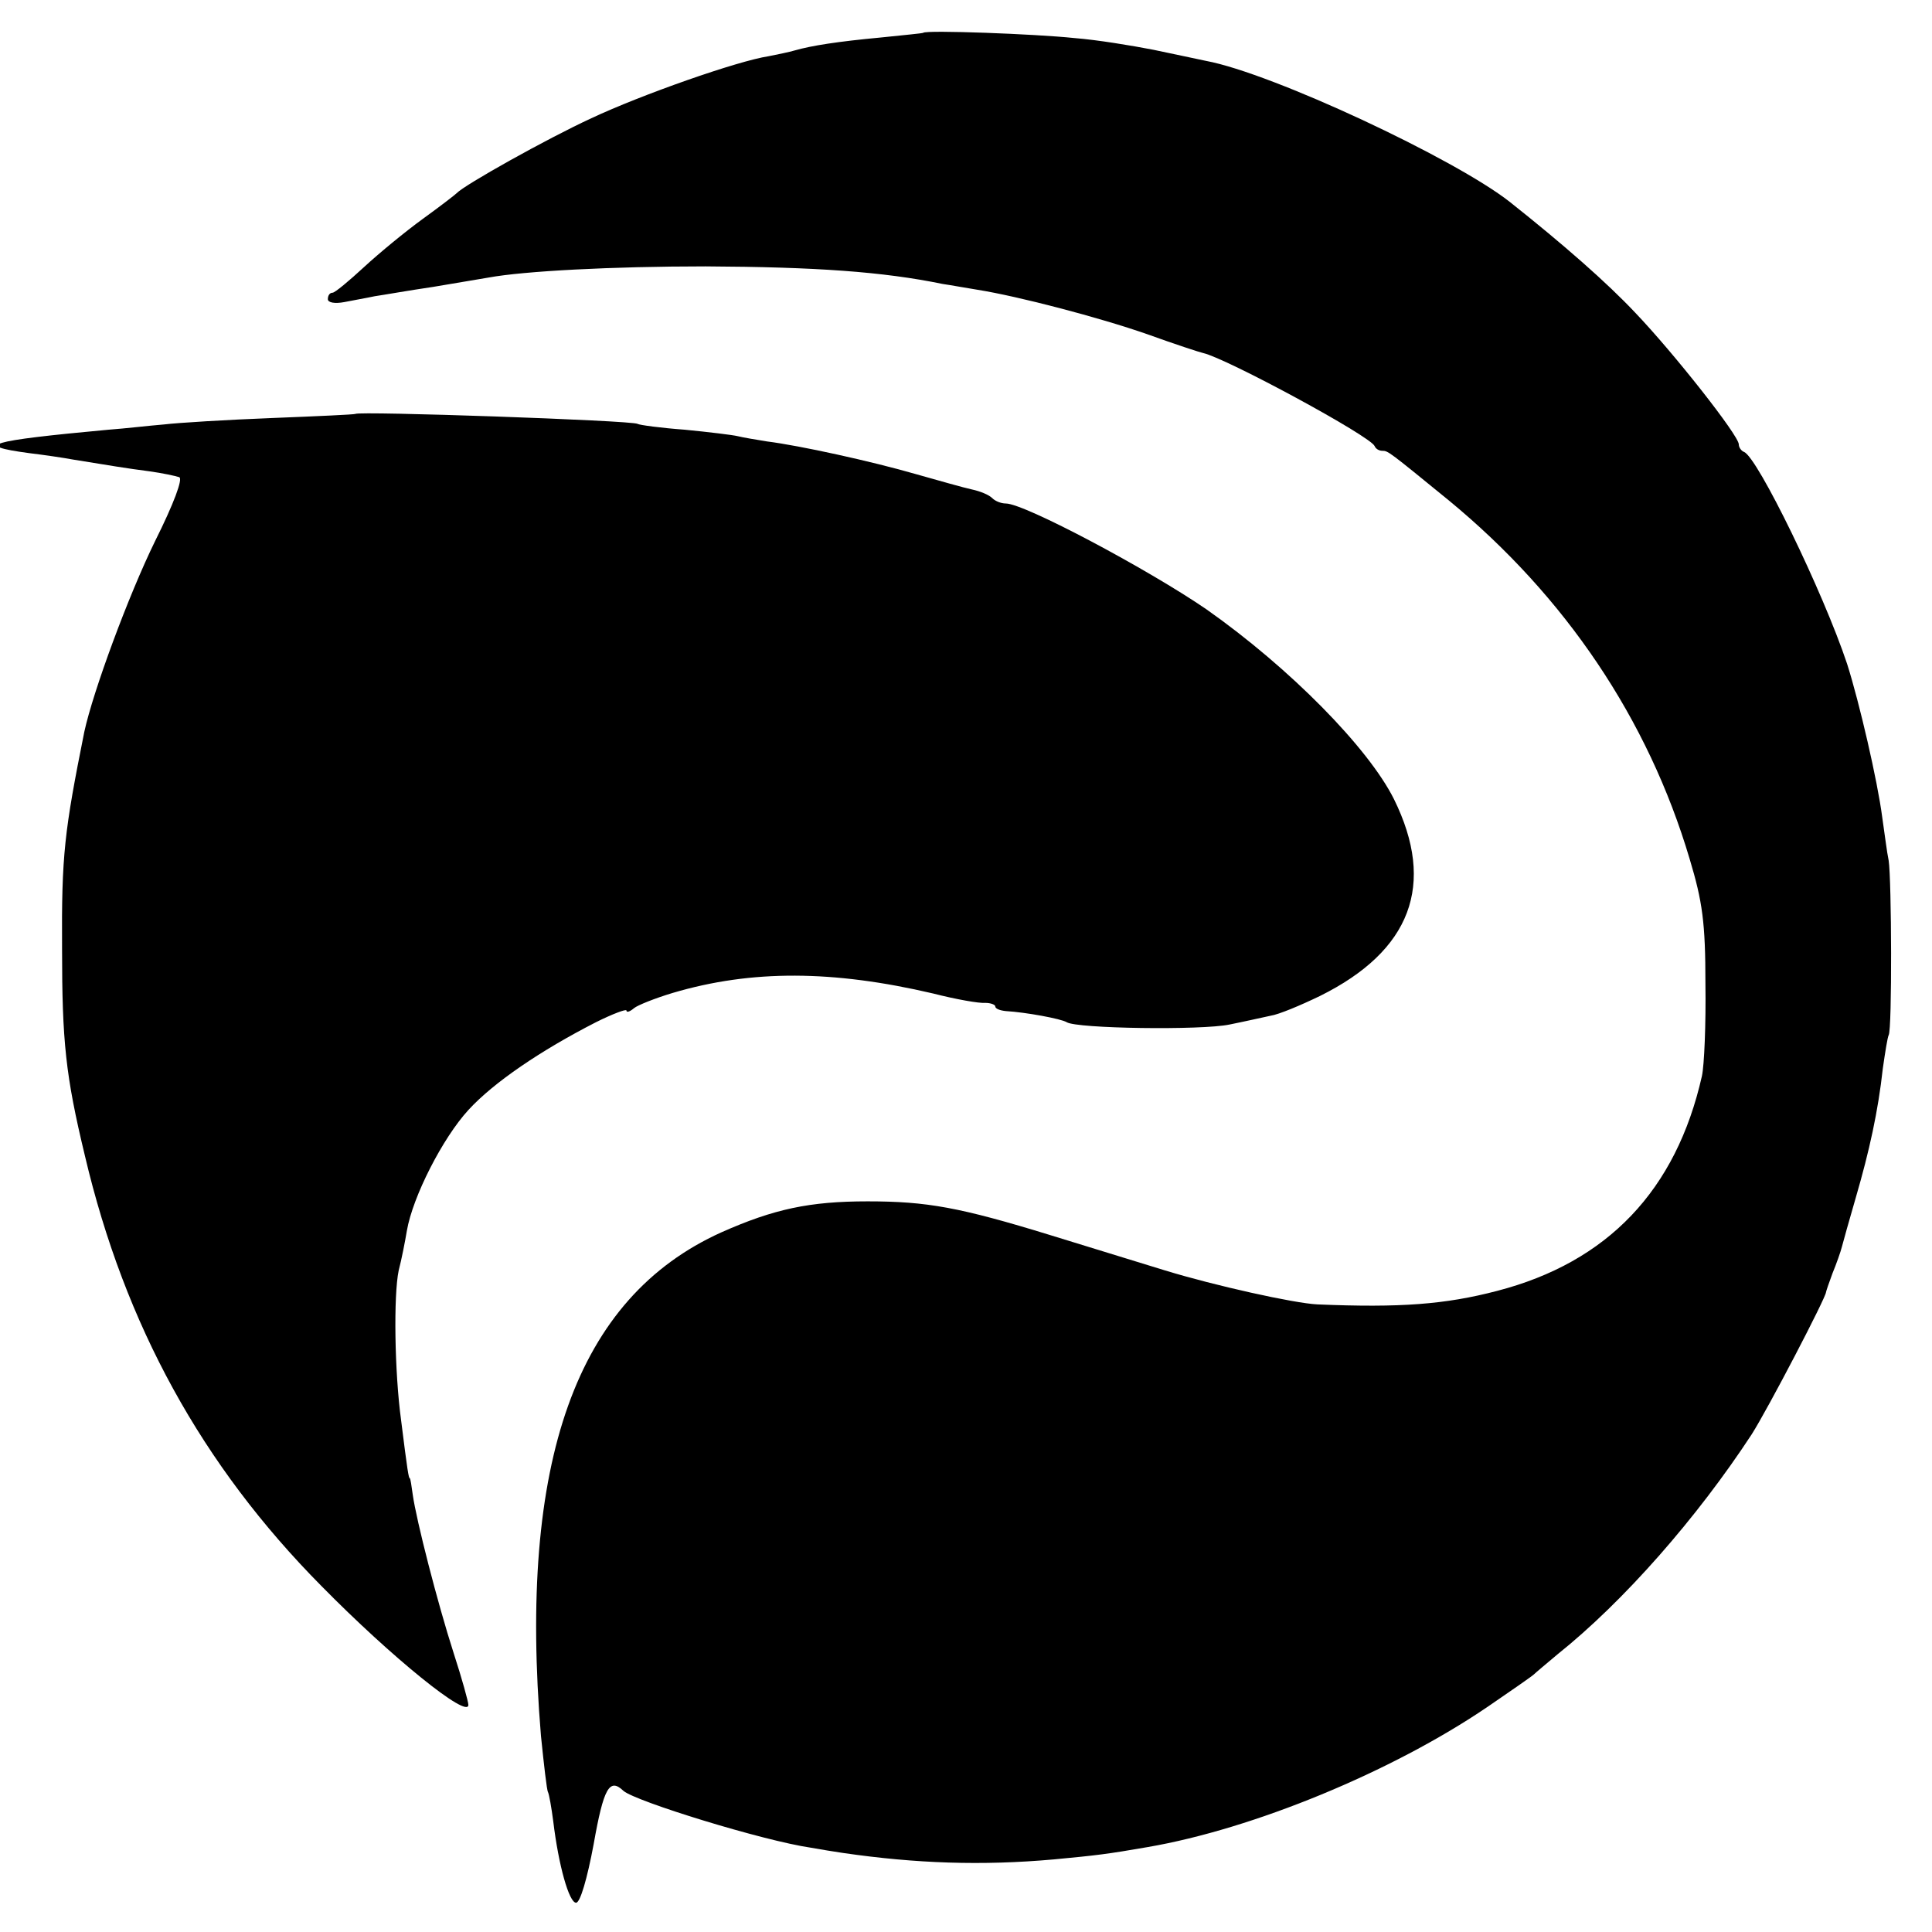
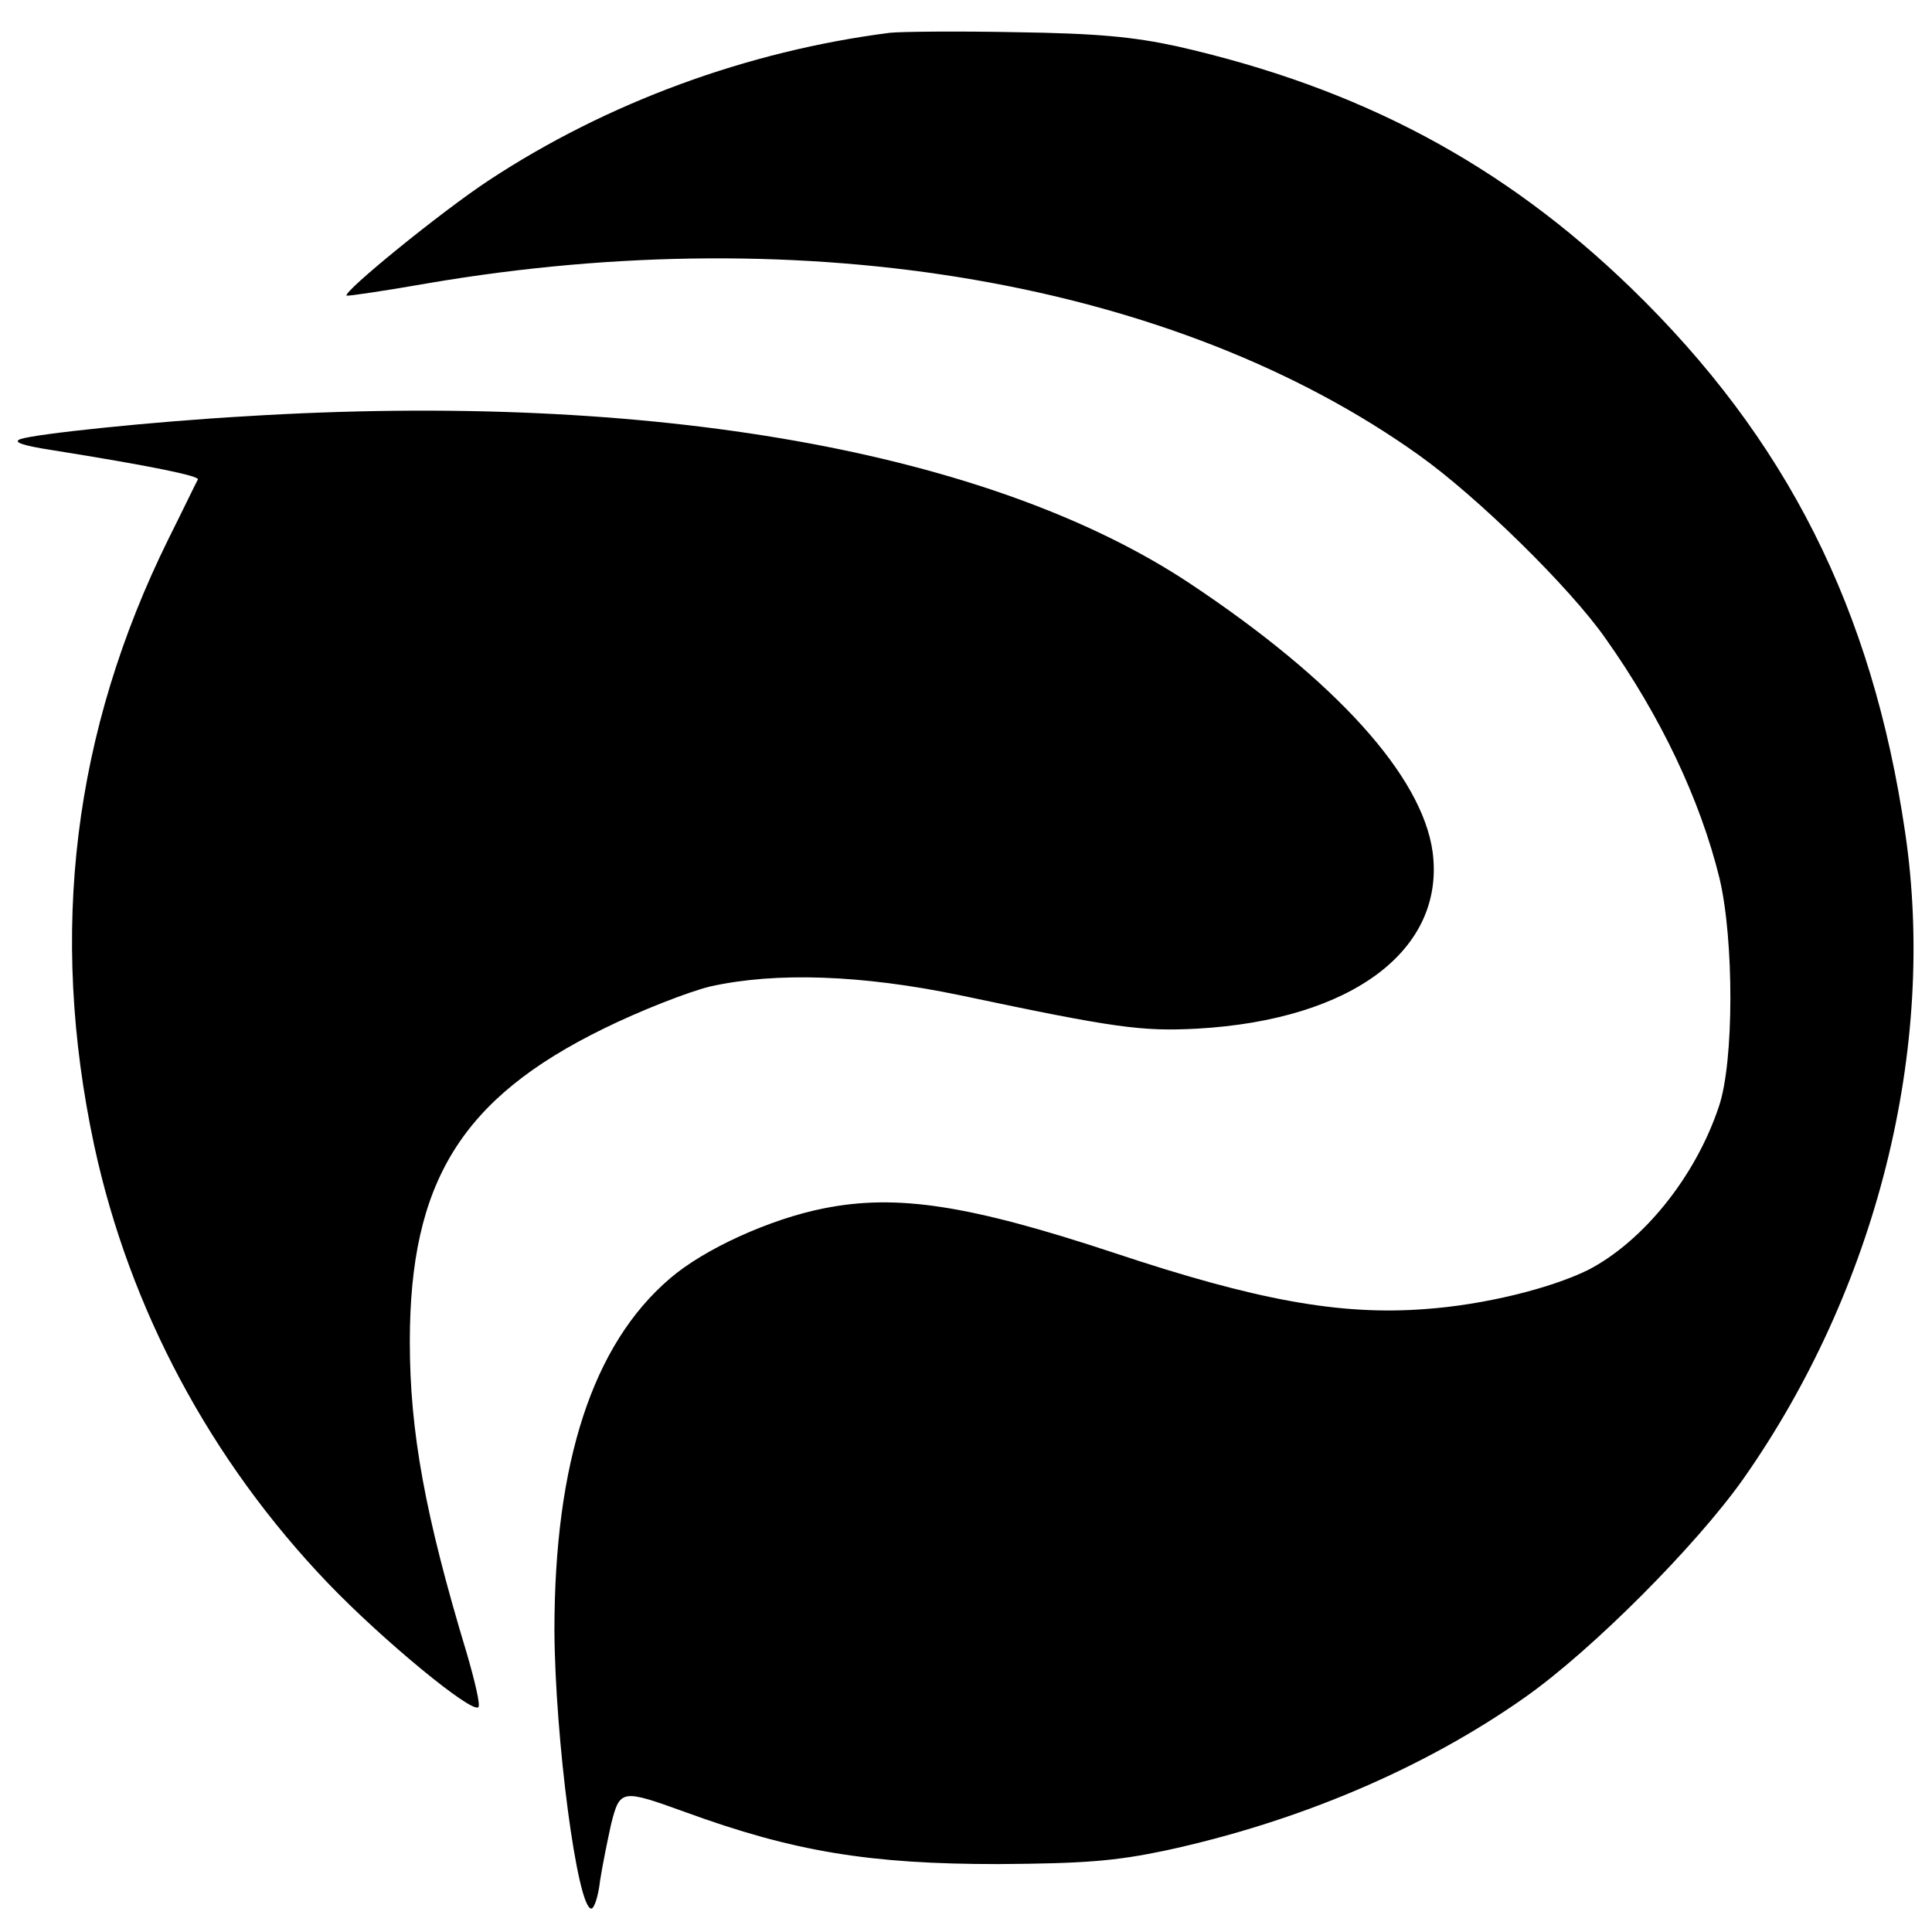
- <svg xmlns="http://www.w3.org/2000/svg" version="1.0" width="330pt" height="330pt" viewBox="0 0 330 330" preserveAspectRatio="xMidYMid meet">
-   <g transform="translate(0,330) scale(0.1,-0.1)" fill="#000000" stroke="none">
-     <path d="M1577 3244 c-1 -1 -34 -4 -72 -8 -75 -7 -119 -14 -147 -22 -10 -3 -30 -7 -45 -10 -53 -8 -218 -66 -303 -106 -76 -35 -217 -114 -230 -128 -3 -3 -29 -23 -58 -44 -29 -21 -74 -58 -100 -82 -26 -24 -50 -44 -54 -44 -5 0 -8 -5 -8 -11 0 -6 12 -8 28 -5 15 3 38 7 52 10 14 2 59 10 100 16 41 7 84 14 95 16 60 11 211 19 370 19 188 -1 303 -9 405 -30 14 -2 41 -7 60 -10 69 -11 207 -47 290 -76 47 -17 90 -31 95 -32 40 -9 286 -142 293 -159 2 -5 8 -8 13 -8 10 0 11 -1 114 -85 199 -164 340 -373 411 -612 22 -73 27 -109 27 -213 1 -69 -2 -140 -6 -158 -44 -195 -161 -318 -350 -367 -88 -23 -165 -29 -307 -23 -40 2 -175 32 -260 58 -52 16 -140 43 -195 60 -156 48 -212 58 -313 58 -99 0 -160 -13 -250 -53 -248 -112 -347 -391 -308 -860 5 -49 10 -93 12 -96 2 -4 6 -27 9 -50 9 -75 27 -139 39 -139 7 0 19 41 30 100 17 96 27 114 51 91 21 -18 238 -85 320 -97 17 -3 41 -7 55 -9 124 -18 237 -22 360 -11 74 7 91 9 160 21 181 31 418 129 580 239 41 28 77 53 80 56 3 3 21 18 40 34 114 91 239 234 332 376 28 44 127 234 127 243 0 1 5 16 11 32 7 17 14 37 16 45 2 8 13 47 24 85 23 79 38 147 46 220 4 28 8 53 10 57 6 9 5 266 0 298 -3 14 -7 47 -11 74 -8 62 -39 196 -60 262 -41 123 -153 353 -176 362 -5 2 -9 8 -9 13 0 15 -111 156 -177 225 -48 51 -122 116 -214 189 -94 74 -406 220 -519 241 -13 3 -53 11 -90 19 -36 7 -96 17 -135 20 -66 7 -253 14 -258 9z" />
-     <path d="M607 2593 c-1 -1 -65 -4 -142 -7 -77 -3 -160 -8 -185 -11 -25 -2 -67 -7 -95 -9 -206 -19 -232 -27 -135 -40 25 -3 59 -8 75 -11 62 -10 91 -15 130 -20 22 -3 45 -8 51 -10 7 -2 -9 -45 -41 -109 -46 -94 -106 -257 -121 -326 -34 -170 -39 -210 -38 -370 0 -159 6 -217 39 -354 68 -289 200 -529 404 -735 120 -122 251 -228 251 -203 0 5 -11 45 -25 88 -28 87 -64 228 -70 271 -2 15 -4 28 -5 28 -2 0 -4 12 -15 100 -11 81 -13 212 -4 255 5 19 11 50 14 68 10 58 61 158 105 206 43 47 124 102 218 150 28 14 52 23 52 20 0 -4 6 -2 13 4 6 5 36 17 66 26 135 40 274 39 445 -1 39 -10 79 -17 89 -16 9 0 17 -3 17 -6 0 -4 8 -7 18 -8 34 -2 94 -13 104 -19 17 -11 230 -14 278 -4 25 5 56 12 70 15 14 2 52 18 85 34 155 77 198 190 126 336 -44 88 -178 224 -320 324 -99 68 -311 181 -343 181 -8 0 -18 4 -23 9 -6 6 -21 12 -35 15 -14 3 -56 15 -95 26 -76 22 -199 49 -255 56 -19 3 -42 7 -50 9 -8 2 -49 7 -90 11 -41 3 -78 8 -81 10 -10 6 -477 22 -482 17z" />
-   </g>
+ <svg xmlns="http://www.w3.org/2000/svg" version="1" width="440" height="440" viewBox="0 0 330 330">
+   <path d="M152 5.6c-24.3 3.1-48.3 11.9-68.5 25.2-8.2 5.4-25 19.1-24.3 19.7.2.1 6.4-.8 13.8-2.1 64.9-11.1 127.8-.3 169.3 29.3 10 7.1 25.8 22.6 31.9 31.3 9.5 13.4 16.2 27.6 19.5 41 2.5 10.5 2.5 31.4-.1 39-4 12-12.9 23-22.3 27.9-6.5 3.2-17.9 6-27.9 6.7-14.5 1.1-28.8-1.5-53.1-9.6-24.8-8.2-37.1-10.1-49.6-7.6-9.1 1.8-20.4 6.9-26.3 12-13.2 11.3-19.7 31.4-19.7 60.1.1 18.4 3.9 47.5 6.3 47.5.5 0 1.2-2.1 1.5-4.8.4-2.6 1.3-7 1.9-9.7 1.5-5.9 1.8-5.9 12.6-2 18.6 6.8 31.6 8.9 53.5 8.9 14.7-.1 19.9-.5 28.5-2.3 22.7-4.9 44.2-14 61.5-26.2 11.5-8.1 29.2-25.9 37.2-37.2 22.8-32.4 33.2-73.6 27.7-110.6-5.6-38.1-20.2-67.1-46.8-92.9C256.7 28 232.3 15 201 7.9c-7.4-1.6-13.5-2.2-27.5-2.4-9.9-.2-19.6-.1-21.5.1z" />
+   <path d="M42 71.1c-15.8.9-35.9 3-38.5 3.9-1.4.5.3 1.1 5.5 1.9 16.9 2.7 25.1 4.4 24.8 5-.2.3-2.4 4.9-5 10.1-16.3 33-20.5 67.2-12.7 103.7 6 27.8 19.8 53.7 39.9 74.7 9.4 9.8 24.6 22.3 25.7 21.2.4-.3-.6-4.5-2-9.3-7.1-23.5-9.7-37.8-9.7-53.1 0-27.3 8.8-41.6 33.1-53.5 6.3-3.1 14.5-6.3 18.2-7.2 11.2-2.5 25.9-2 42.7 1.5 26.5 5.6 31 6.2 40.5 5.7 26.5-1.5 42.4-13.5 40.2-30.2-1.8-13-16.6-29.3-41.4-45.8-34-22.6-91.8-32.9-161.3-28.6z" />
</svg>
